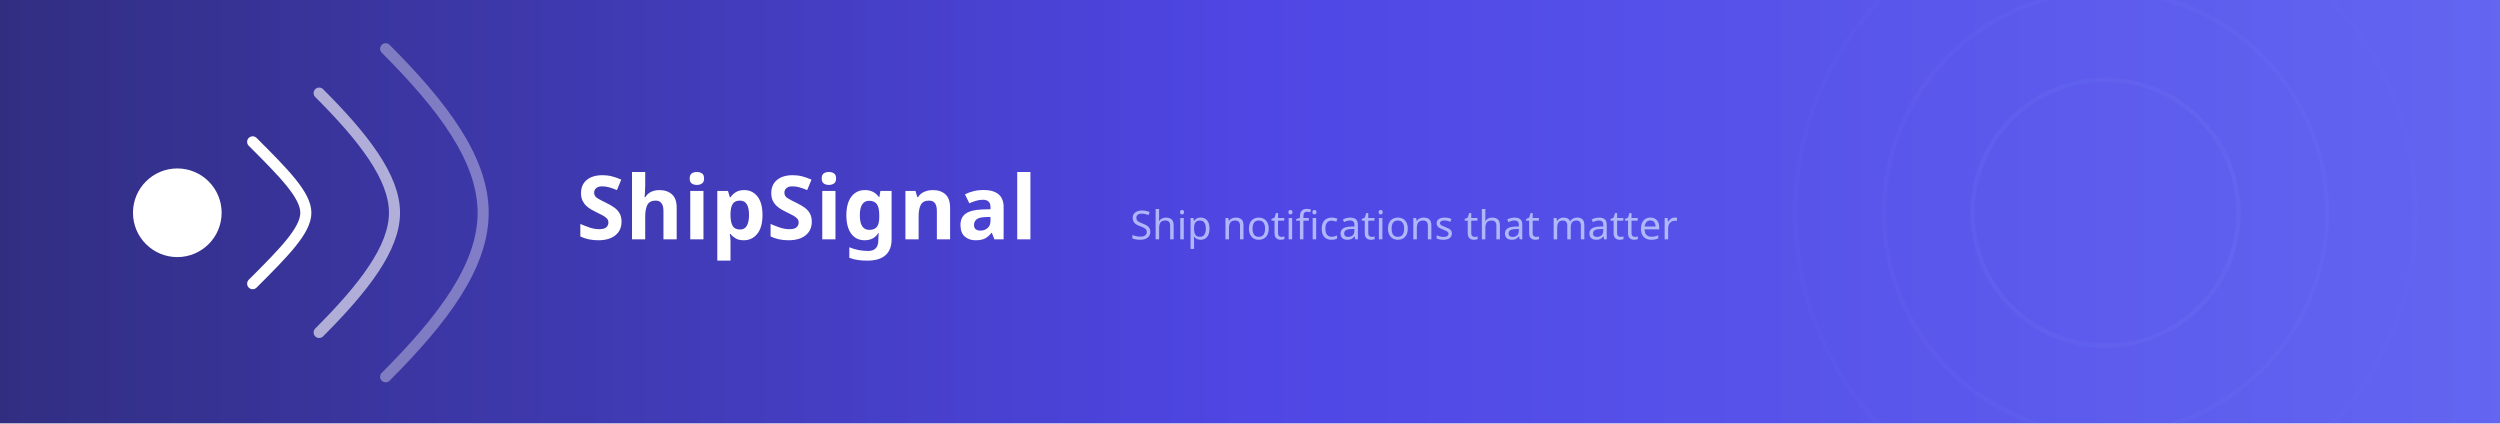
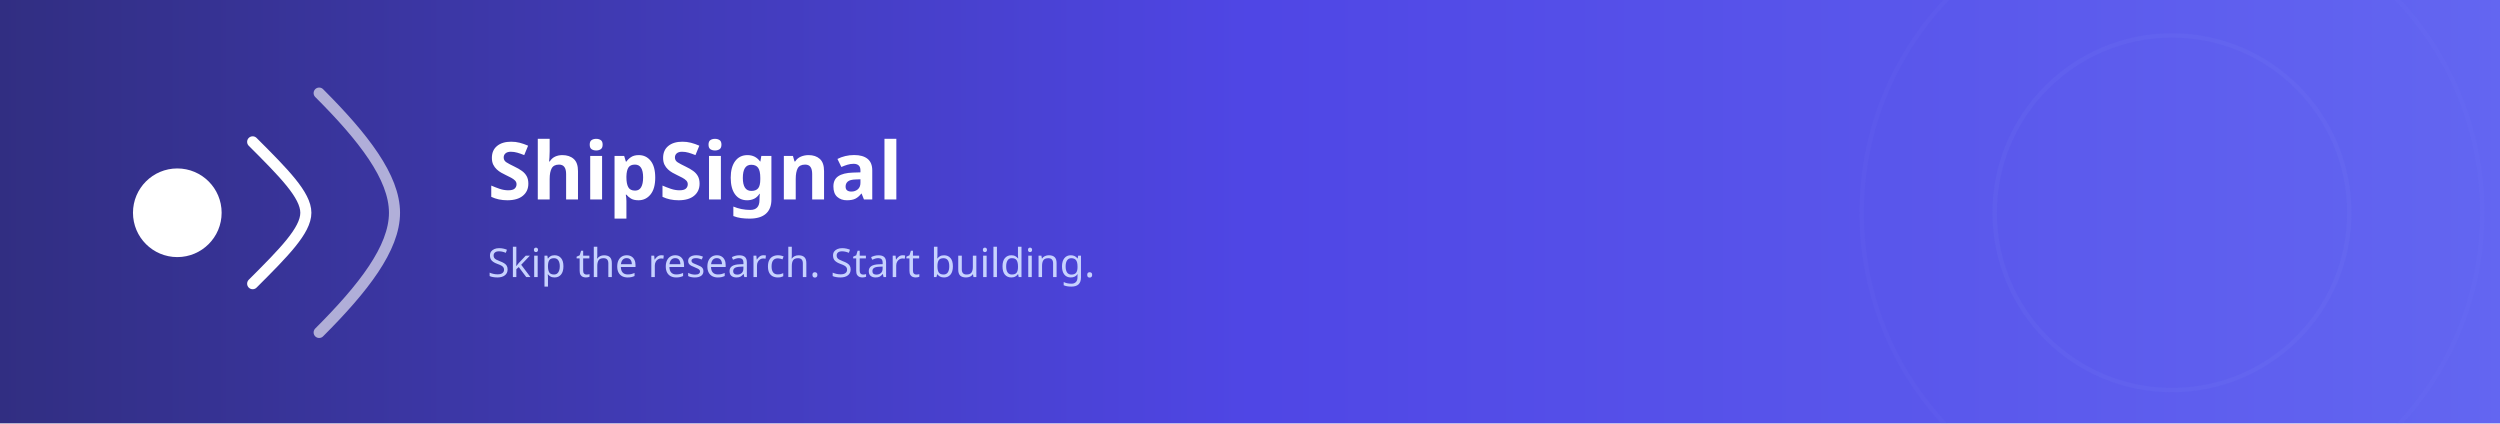
<svg xmlns="http://www.w3.org/2000/svg" width="1128" height="191" viewBox="0 0 1128 191" fill="none">
  <defs>
-     <linearGradient id="li-banner-grad" x1="0%" y1="0%" x2="100%" y2="0%">
+     <linearGradient id="li-banner-bg" x1="0%" y1="0%" x2="100%" y2="0%">
      <stop offset="0%" stop-color="#312e81" />
      <stop offset="50%" stop-color="#4f46e5" />
      <stop offset="100%" stop-color="#6366f1" />
    </linearGradient>
  </defs>
-   <rect width="1128" height="191" fill="url(#li-banner-grad)" />
-   <circle cx="950" cy="96" r="60" fill="none" stroke="#818cf8" stroke-width="2" opacity="0.1" />
-   <circle cx="950" cy="96" r="100" fill="none" stroke="#818cf8" stroke-width="2" opacity="0.07" />
-   <circle cx="950" cy="96" r="140" fill="none" stroke="#818cf8" stroke-width="2" opacity="0.04" />
+   <rect width="1128" height="191" fill="url(#li-banner-bg)" />
+   <circle cx="980" cy="96" r="80" fill="none" stroke="#818cf8" stroke-width="2" opacity="0.1" />
+   <circle cx="980" cy="96" r="140" fill="none" stroke="#818cf8" stroke-width="2" opacity="0.06" />
  <circle cx="80" cy="96" r="20" fill="white" />
  <path d="M114 64C128 78 138 88 138 96C138 104 128 114 114 128" stroke="white" stroke-width="5" stroke-linecap="round" fill="none" />
  <path d="M144 42C164 62 178 80 178 96C178 112 164 130 144 150" stroke="white" stroke-width="5" stroke-linecap="round" fill="none" opacity="0.6" />
-   <path d="M174 22C200 48 218 72 218 96C218 120 200 144 174 170" stroke="white" stroke-width="5" stroke-linecap="round" fill="none" opacity="0.35" />
-   <text x="260" y="108" font-family="Outfit, sans-serif" font-size="40" font-weight="700" fill="white">ShipSignal</text>
-   <text x="510" y="108" font-family="Outfit, sans-serif" font-size="18" font-weight="400" fill="#c7d2fe" opacity="0.8">Ship notifications that matter</text>
+   <text x="220" y="90" font-family="Outfit, sans-serif" font-size="36" font-weight="700" fill="white">ShipSignal</text>
+   <text x="220" y="125" font-family="Outfit, sans-serif" font-size="18" font-weight="400" fill="#c7d2fe">Skip the research. Start building.</text>
</svg>
